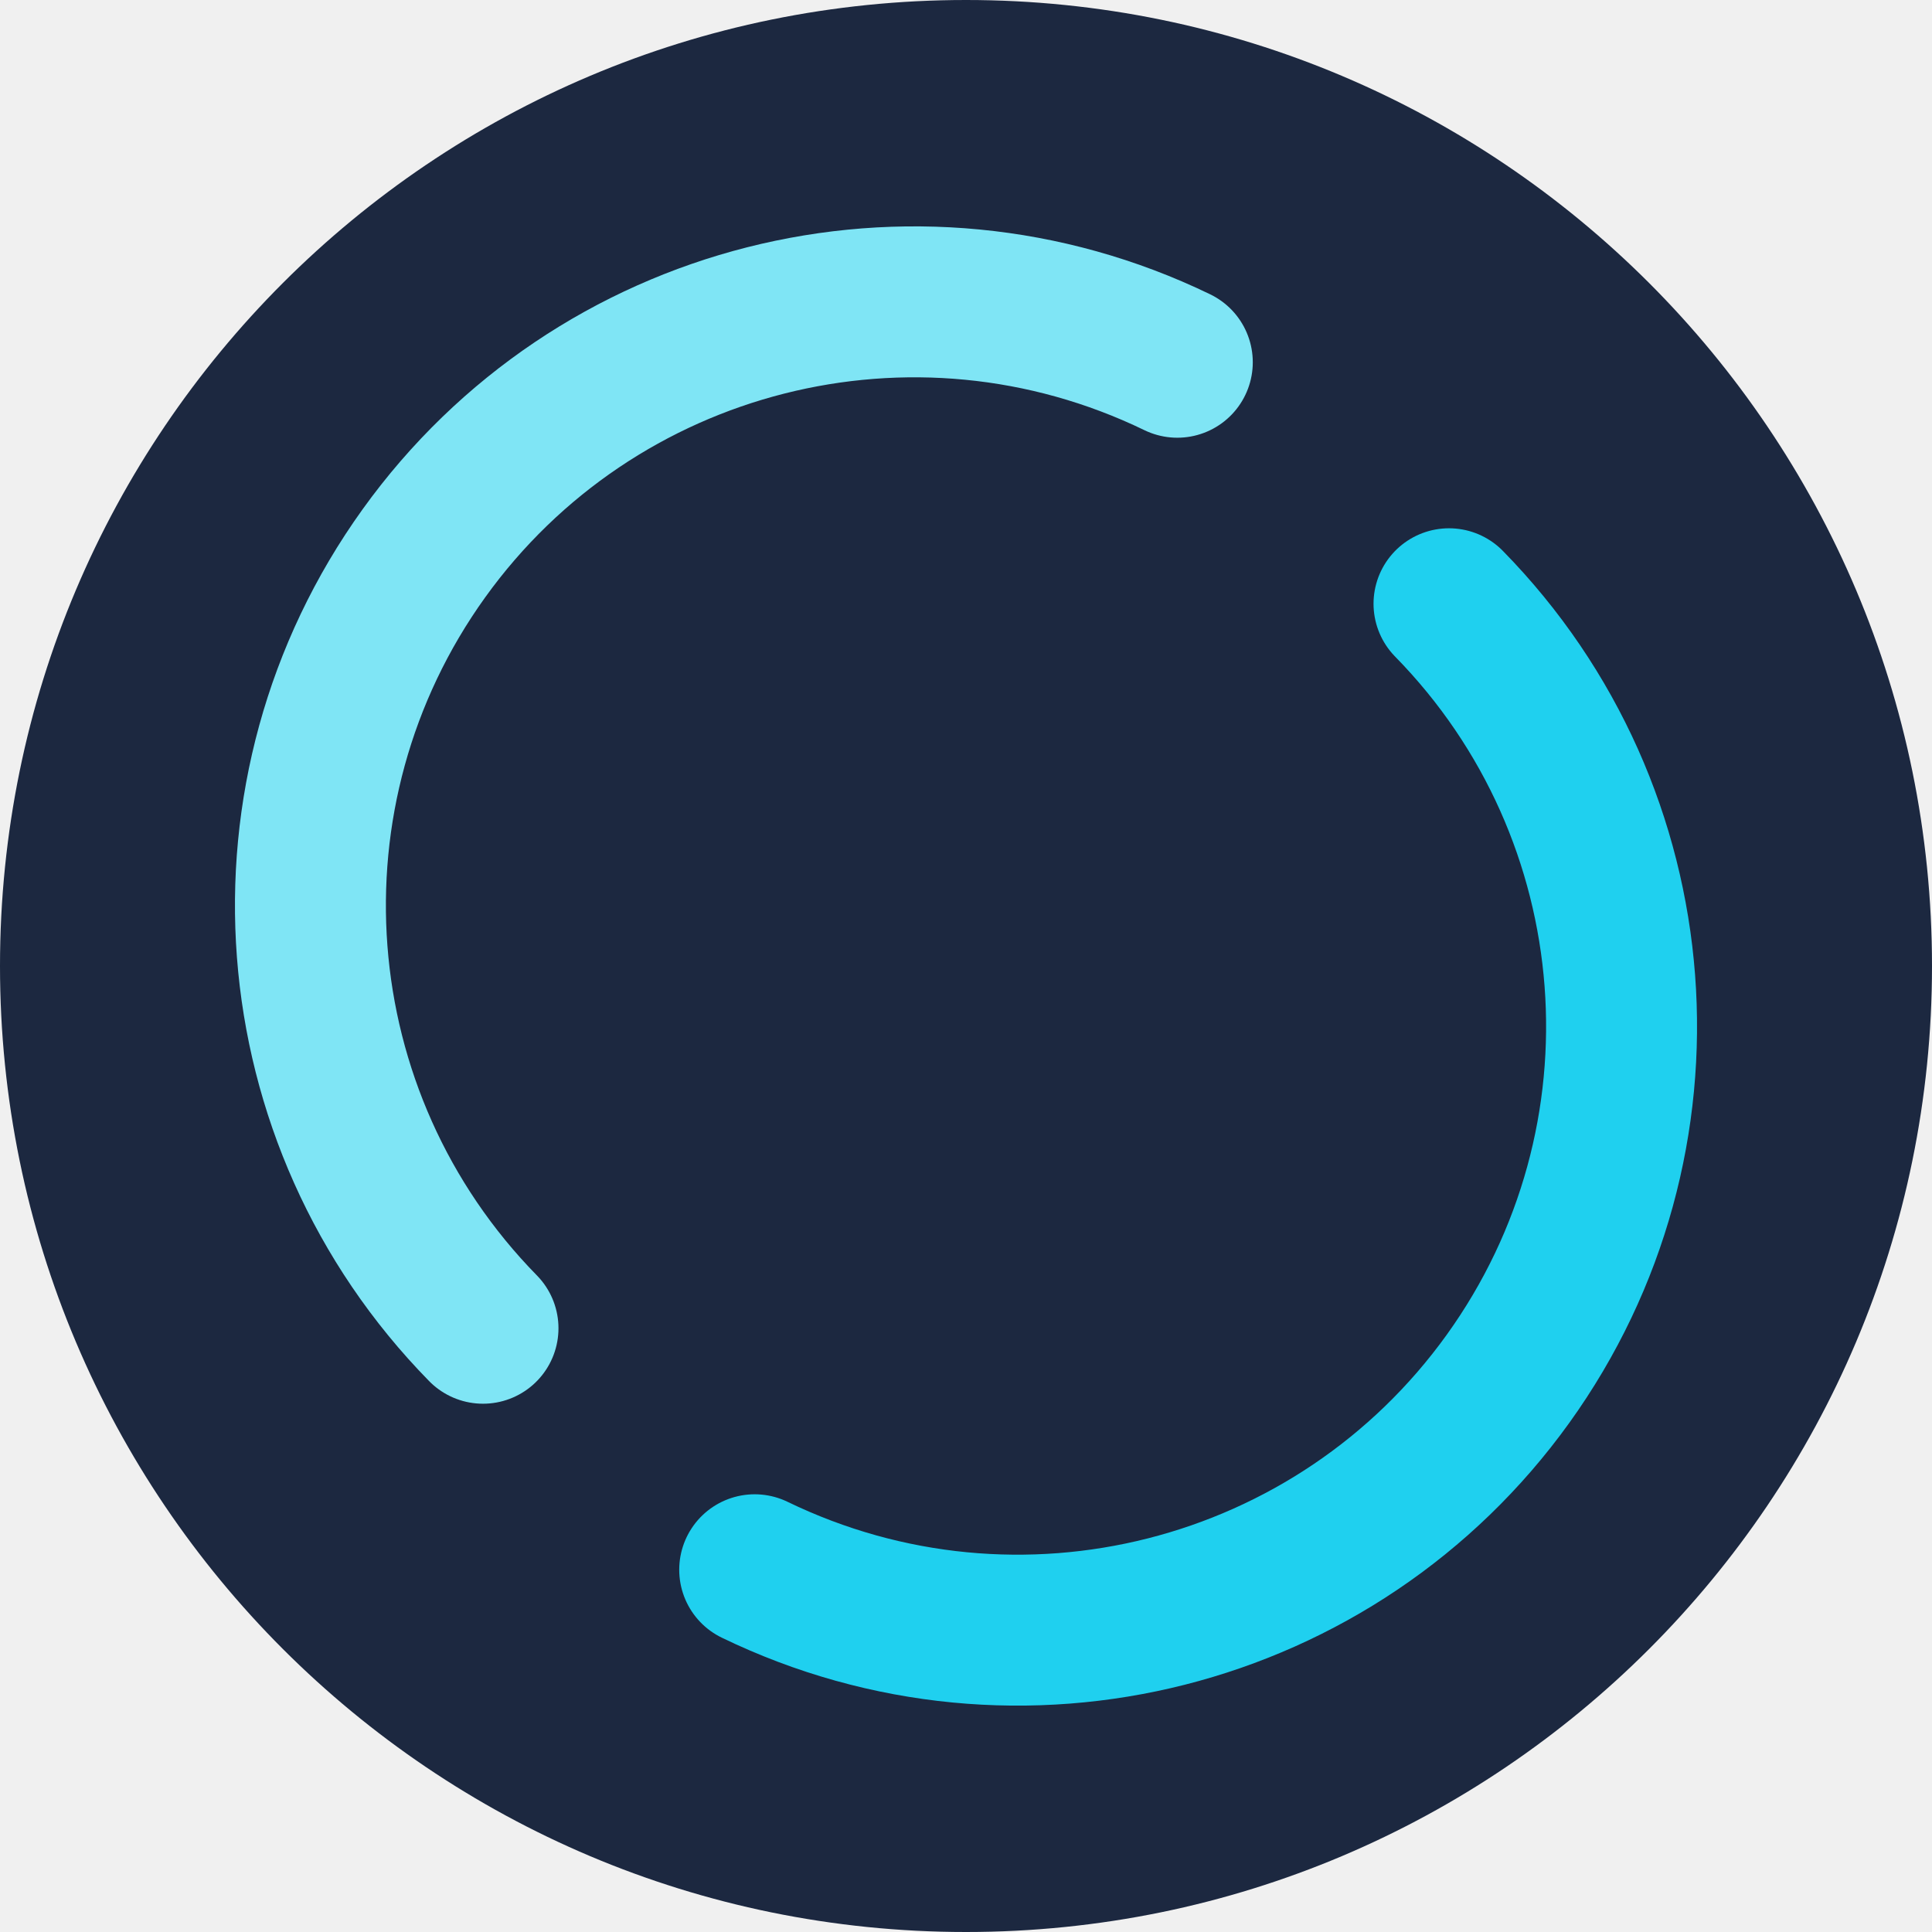
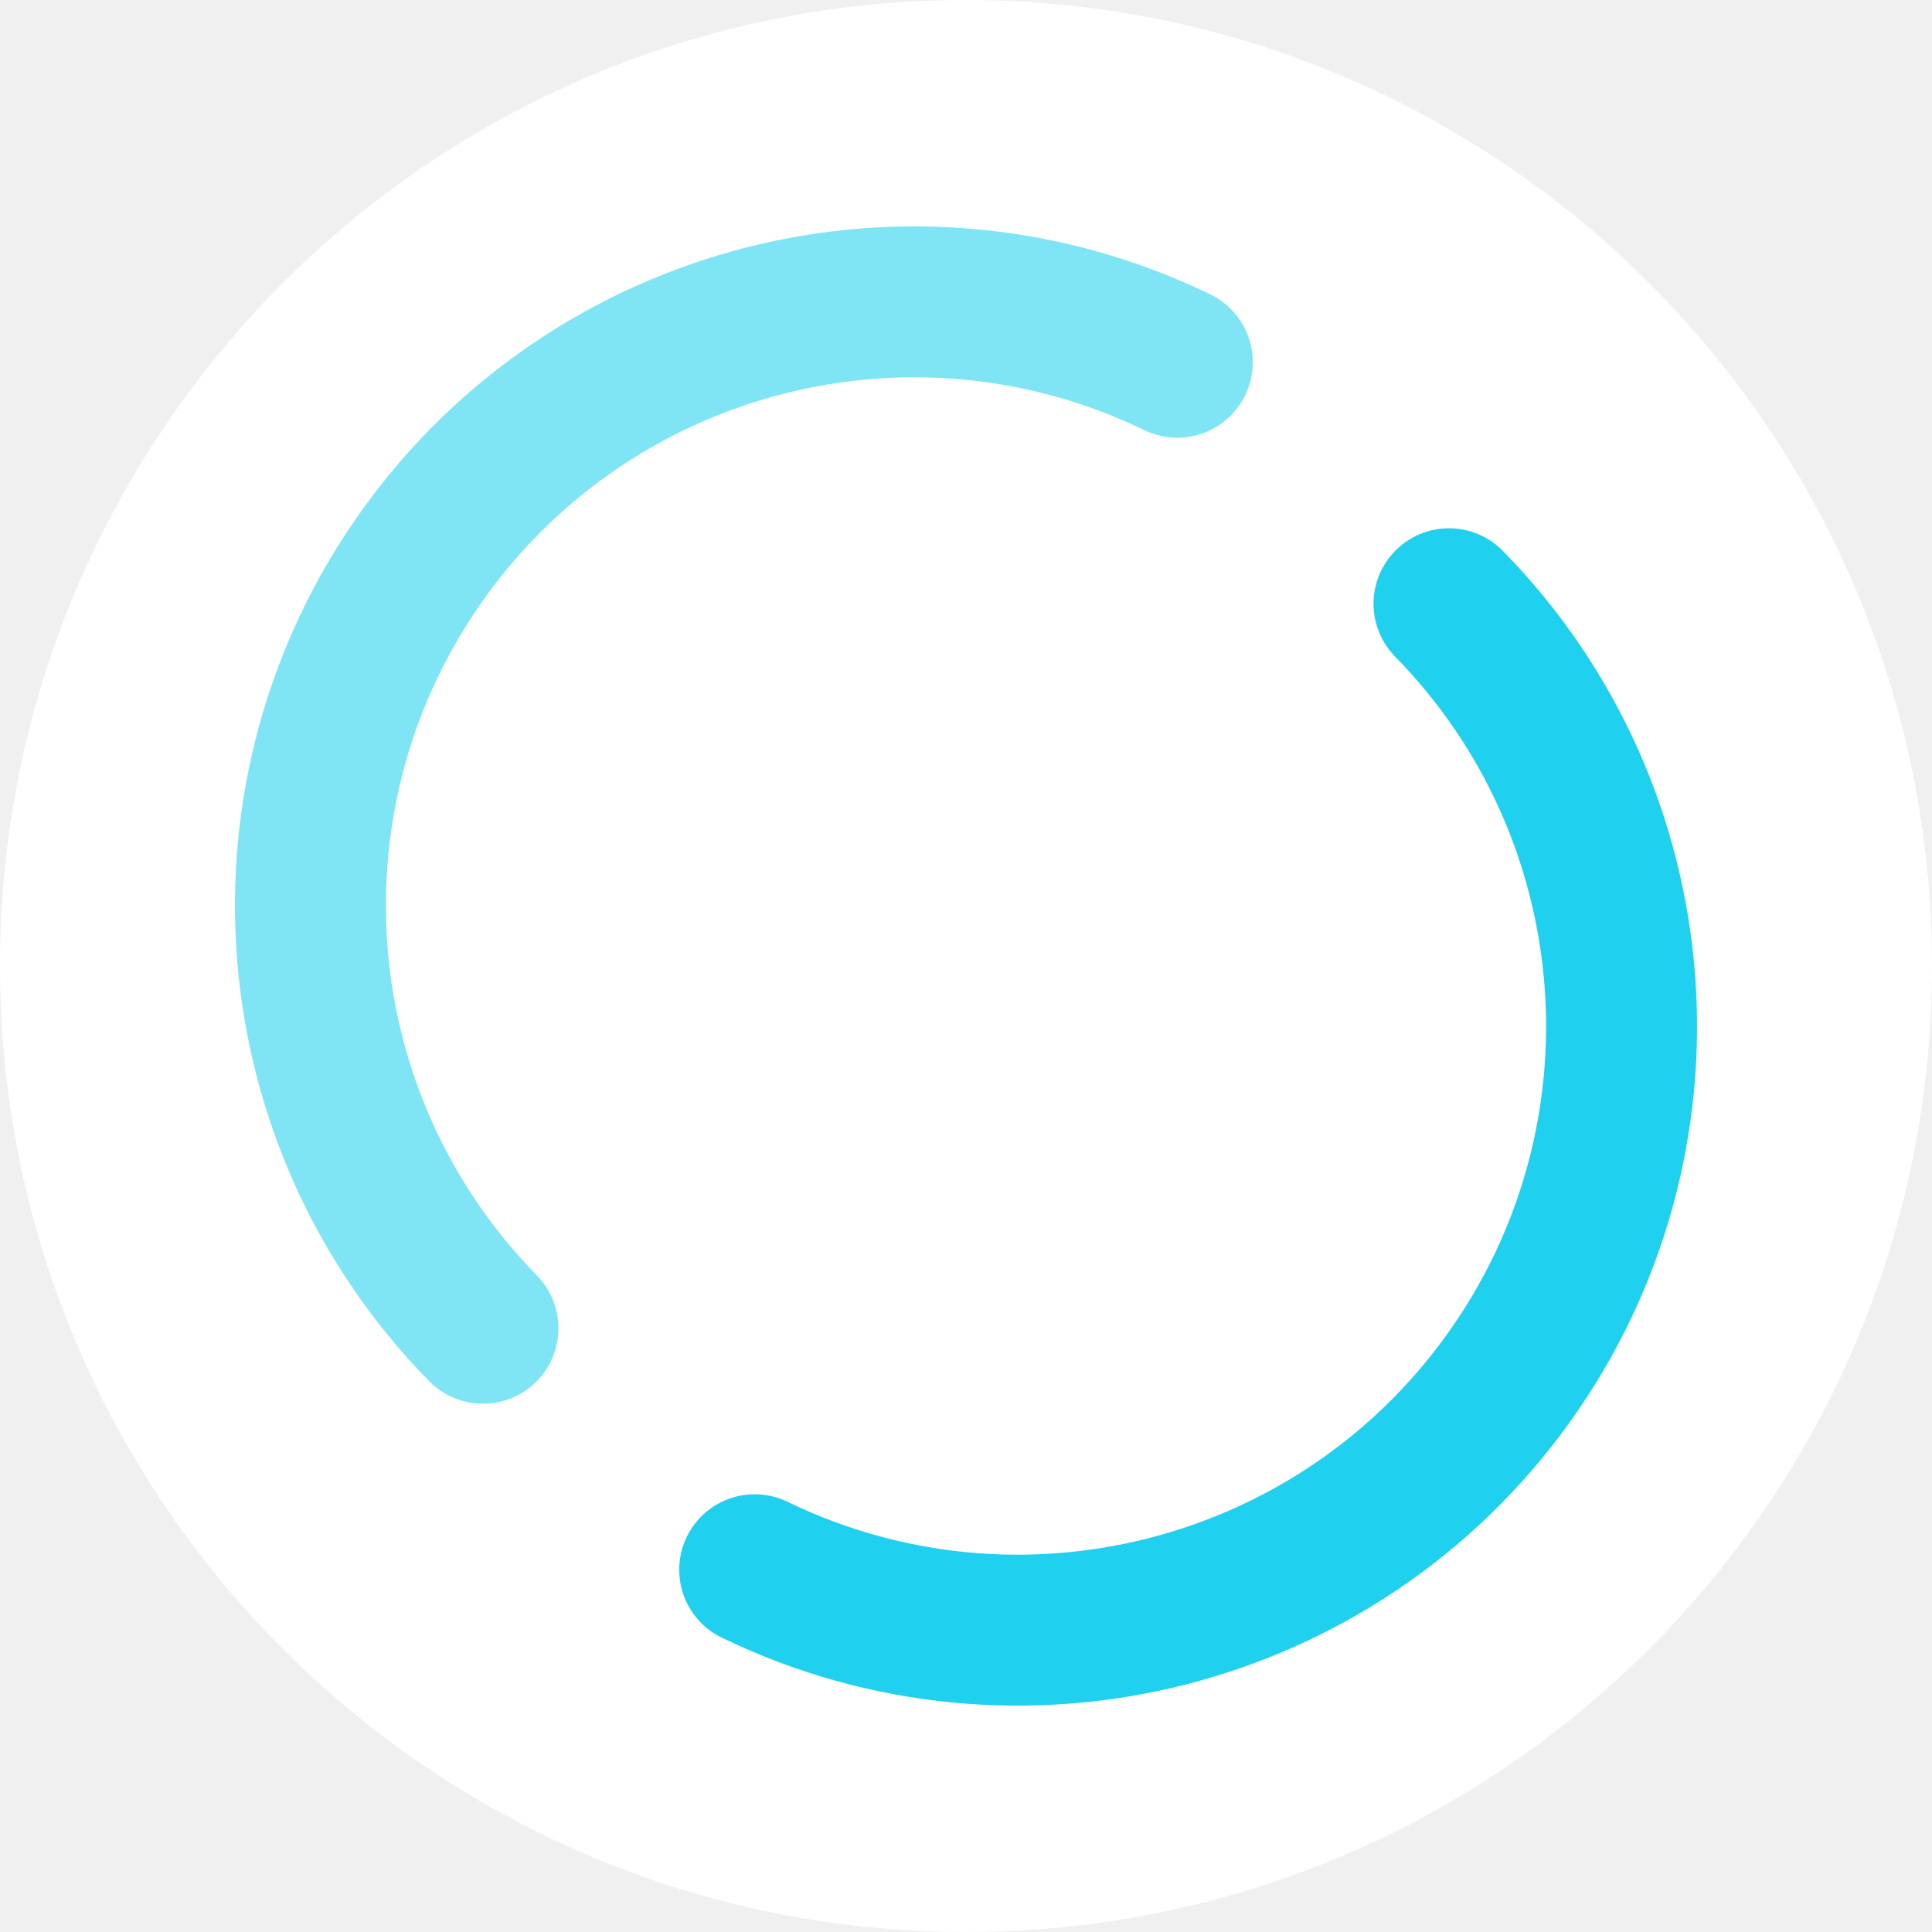
<svg xmlns="http://www.w3.org/2000/svg" viewBox="0 0 32 32">
-   <circle cx="16" cy="16" r="16" fill="#1C2840" />
+   <circle cx="16" cy="16" r="16" fill="#ffffff" />
  <path d="M 8 22 A 10 10 0 0 1 19.5 6" stroke="#7FE5F5" stroke-width="2.5" stroke-linecap="round" fill="none" />
  <path d="M 24 10 A 10 10 0 0 1 12.5 26" stroke="#1FD0EF" stroke-width="2.5" stroke-linecap="round" fill="none" />
</svg>
